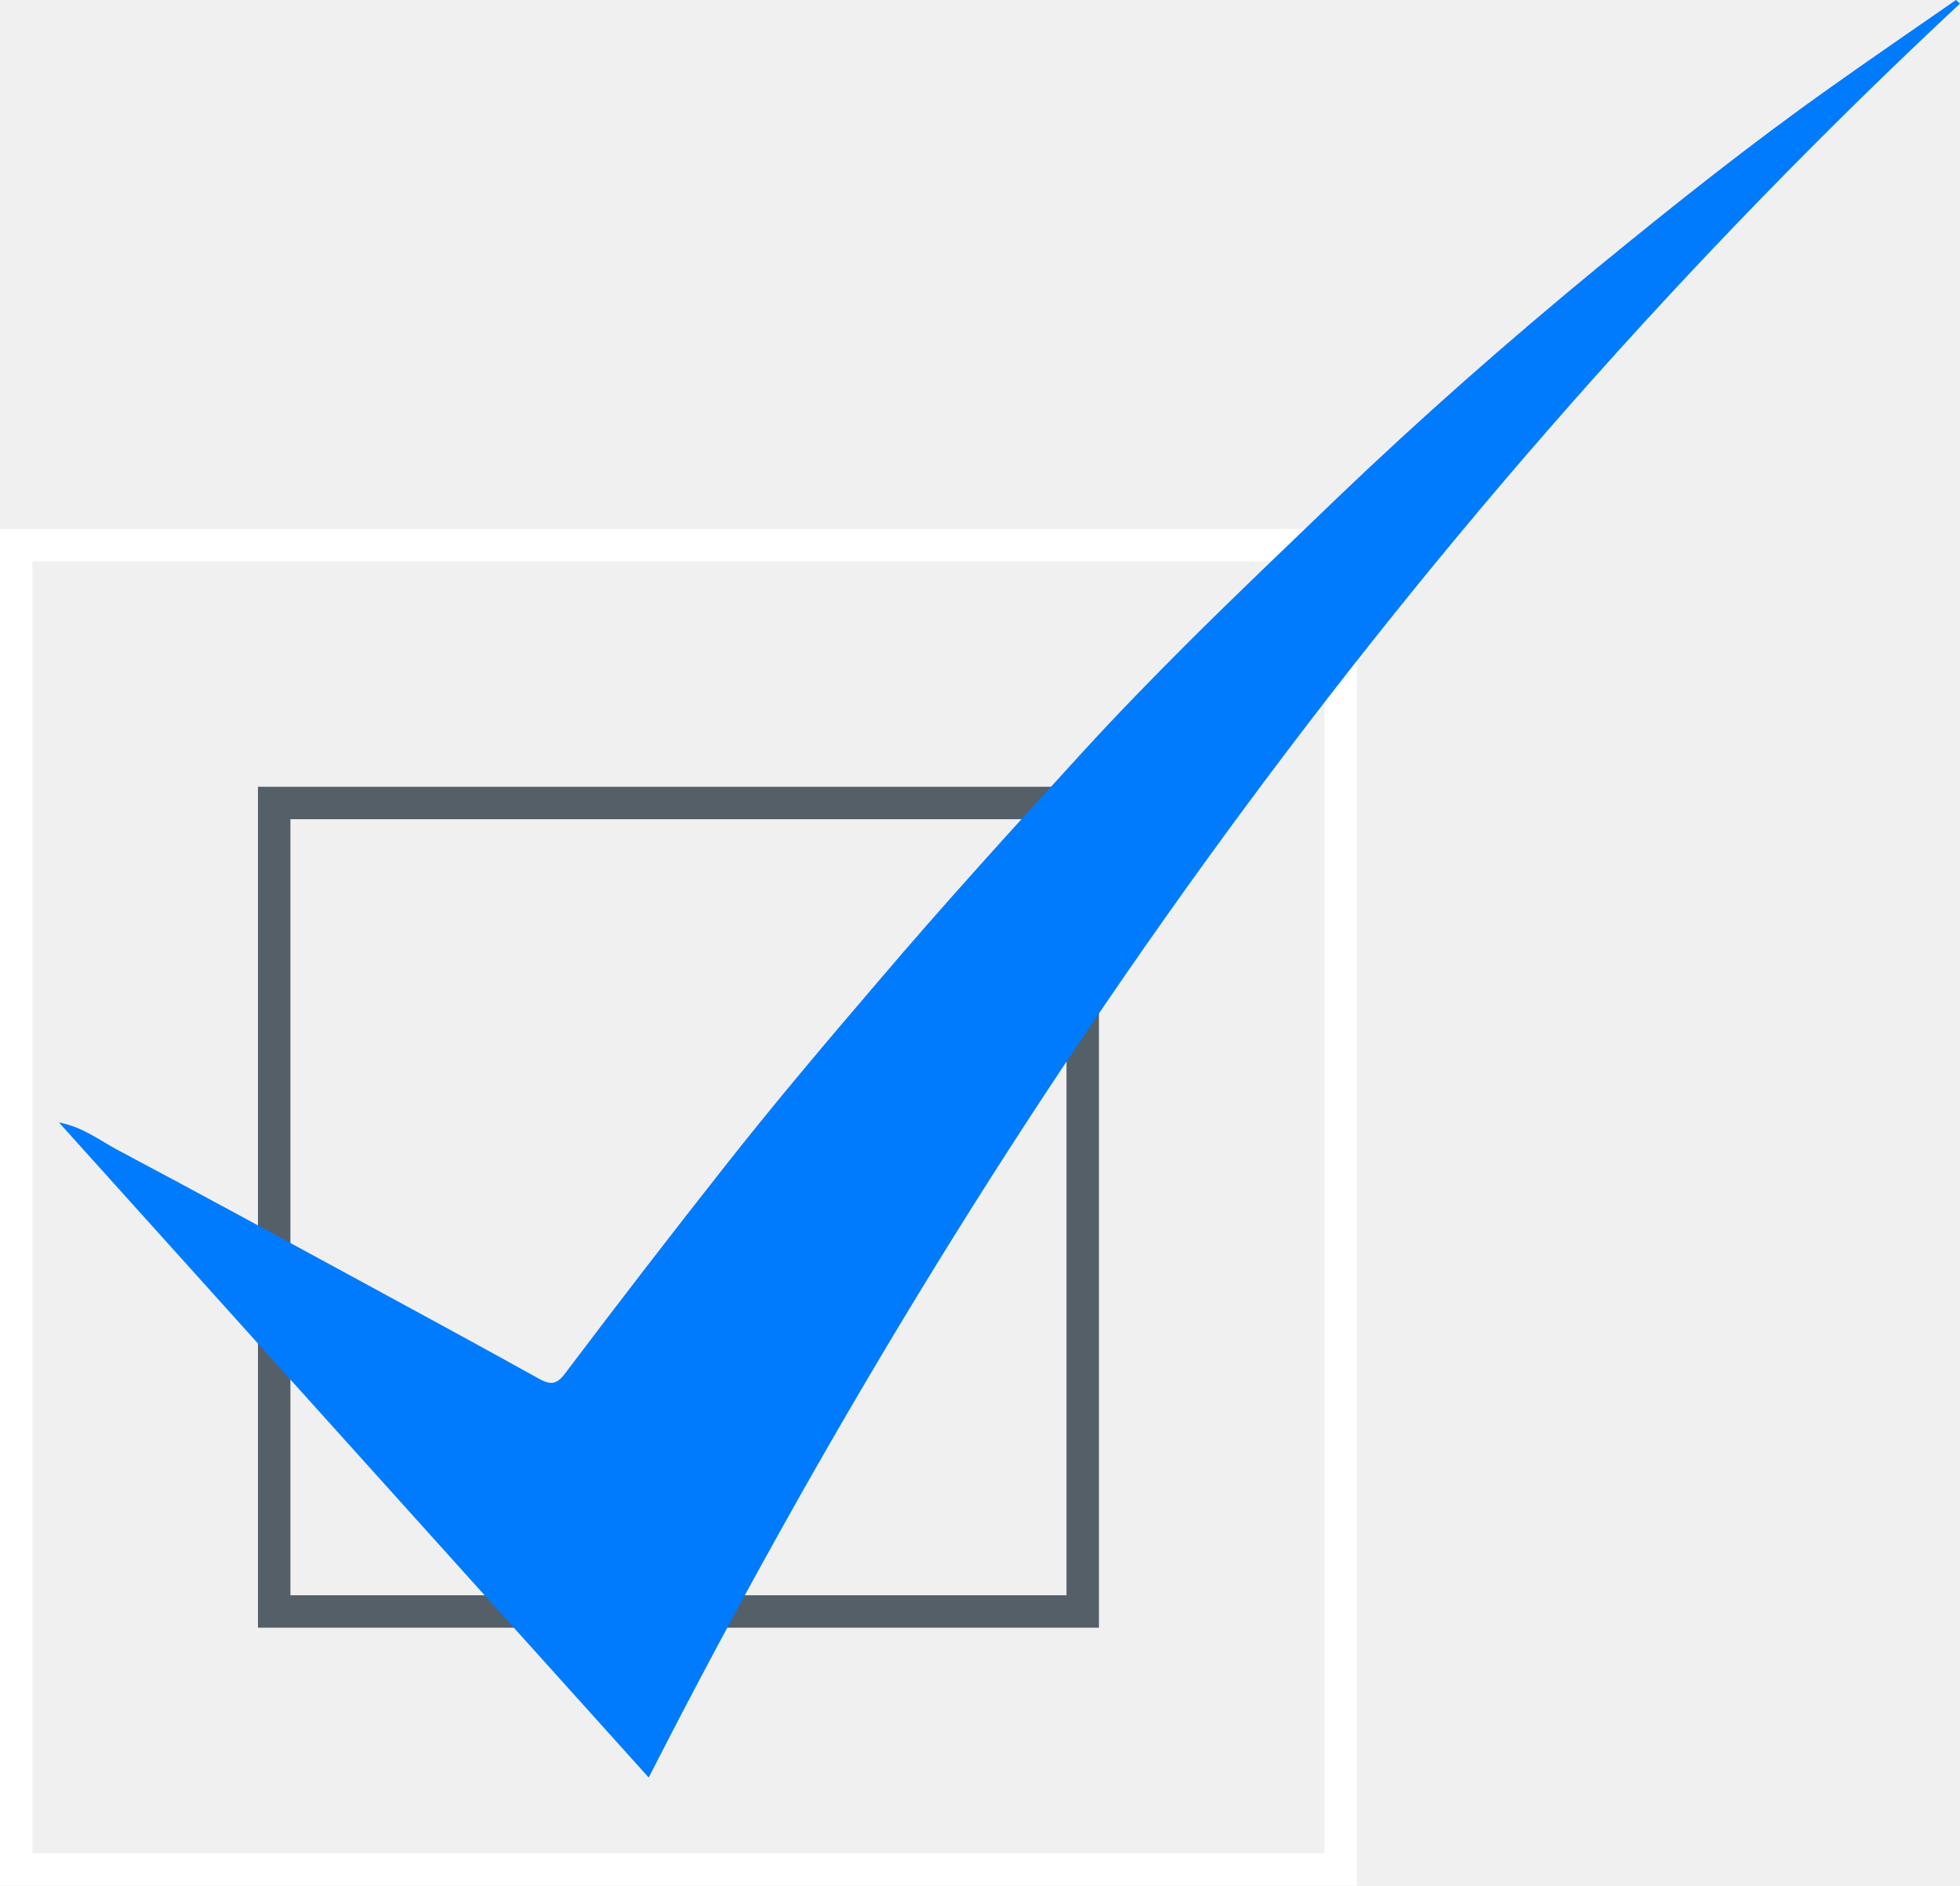
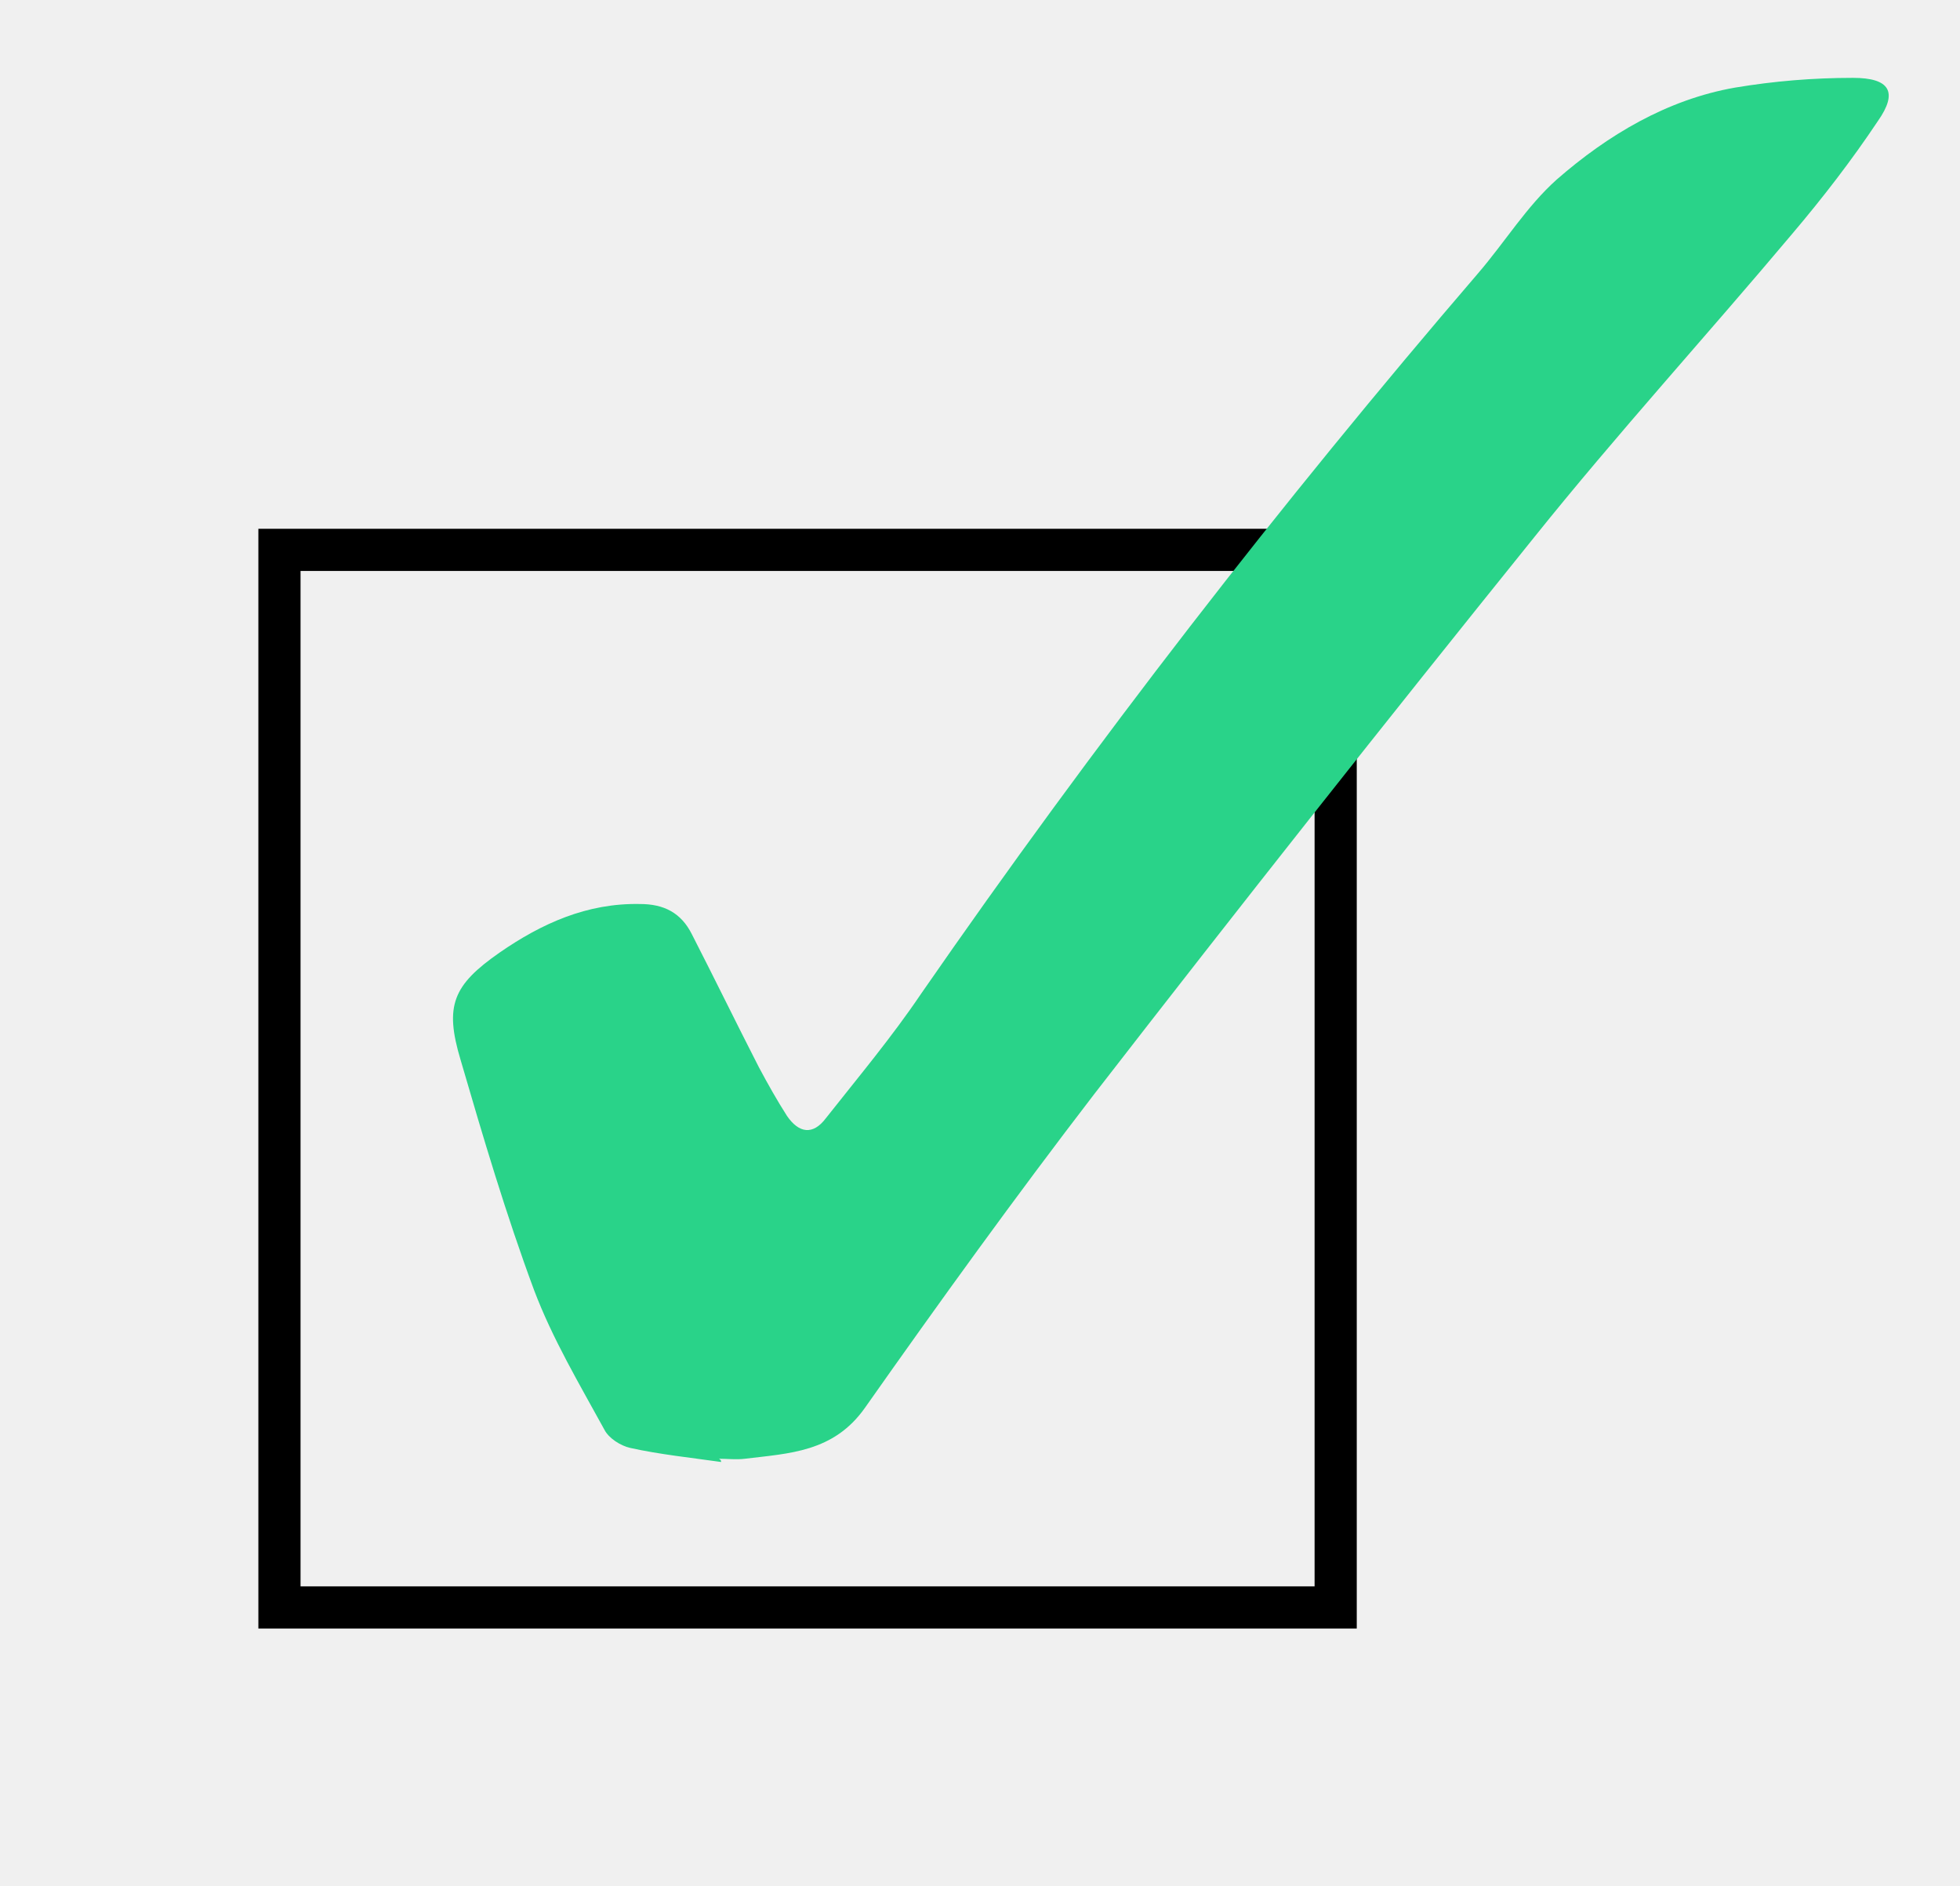
- <svg xmlns="http://www.w3.org/2000/svg" id="Layer_1" data-name="Layer 1" viewBox="0 0 181.28 174.43">
-   <defs>
-     <style>.cls-1{fill:#fff;}.cls-2{fill:#545f68;}.cls-3{fill:#007bfe;}</style>
-   </defs>
-   <polygon class="cls-1" points="124 172.93 124 171.43 3 171.43 3 51.93 122.5 51.93 122.5 172.93 124 172.93 124 171.43 124 172.93 125.5 172.93 125.5 48.93 0 48.93 0 174.43 125.5 174.43 125.5 172.93 124 172.93" />
-   <polygon class="cls-2" points="100.14 149.07 100.14 147.57 26.86 147.57 26.86 75.78 98.64 75.78 98.64 149.07 100.14 149.07 100.14 147.57 100.14 149.07 101.64 149.07 101.64 72.78 23.86 72.78 23.86 150.57 101.64 150.57 101.64 149.07 100.14 149.07" />
-   <path class="cls-3" d="M289.28,333.4c-50.8,47.42-90,102.81-121.28,164.1l-54.55-60.6c2.24.43,3.76,1.66,5.42,2.54,7.72,4.1,15.39,8.29,23.07,12.46,5.29,2.87,10.58,5.75,15.84,8.67,1.07.59,1.65.67,2.5-.47q7.31-9.69,14.83-19.23c4.51-5.73,9.23-11.31,14-16.88,6.14-7.23,12.53-14.24,18.93-21.25,3.24-3.55,6.61-7,10-10.39,4.49-4.46,9.07-8.83,13.63-13.21,7.75-7.43,15.82-14.52,24.13-21.36,7-5.73,14-11.31,21.41-16.56,3.87-2.76,7.8-5.44,11.7-8.15Z" transform="translate(-108 -333.07)" />
+ <svg xmlns="http://www.w3.org/2000/svg" version="1.1" id="Layer_1" x="0px" y="0px" viewBox="0 0 181.3 174.4" style="enable-background:new 0 0 181.3 174.4;" xml:space="preserve">
+   <style type="text/css">
+ 	.st0{opacity:0;}
+ 	.st1{fill:#29D389;}
+ </style>
+   <rect class="st0" width="181.3" height="174.4" />
+   <polygon points="123.5,148.6 123.5,146.7 27.8,146.7 27.8,52.8 121.6,52.8 121.6,148.6 123.5,148.6 123.5,146.7 123.5,148.6   125.5,148.6 125.5,48.9 23.9,48.9 23.9,150.6 125.5,150.6 125.5,148.6 " />
+   <g id="uypvqt_00000055693576606314617980000012112142836880141484_">
+     <g>
+       <path class="st1" d="M66.7,135.2c-2.8-0.4-5.7-0.7-8.4-1.3c-0.9-0.2-2-0.9-2.4-1.7c-2.3-4.2-4.8-8.4-6.5-12.9    c-2.6-7-4.7-14.1-6.8-21.3c-1.5-5-0.7-6.9,3.6-9.9c3.9-2.7,8.1-4.6,13-4.5c2.2,0,3.8,0.8,4.8,2.8c2.1,4.1,4.1,8.2,6.2,12.3    c0.8,1.5,1.7,3.1,2.6,4.5c1.1,1.6,2.4,1.8,3.6,0.2c3-3.8,6.1-7.5,8.8-11.5c16-23.1,33.2-45.3,51.5-66.6c2.5-2.9,4.5-6.2,7.3-8.7    c4.7-4.1,10.2-7.4,16.5-8.5c3.6-0.6,7.2-0.9,10.9-0.9c3.4,0,4.2,1.3,2.3,4c-2.4,3.6-5.1,7.1-7.9,10.4    c-7.9,9.4-16.2,18.5-23.9,28.1c-13.7,17-27.3,34.2-40.7,51.5c-7.3,9.5-14.3,19.2-21.2,29c-2.9,4.1-7,4.2-11.1,4.7    c-0.8,0.1-1.6,0-2.4,0C66.7,135,66.7,135.1,66.7,135.2z" />
+     </g>
+   </g>
</svg>
